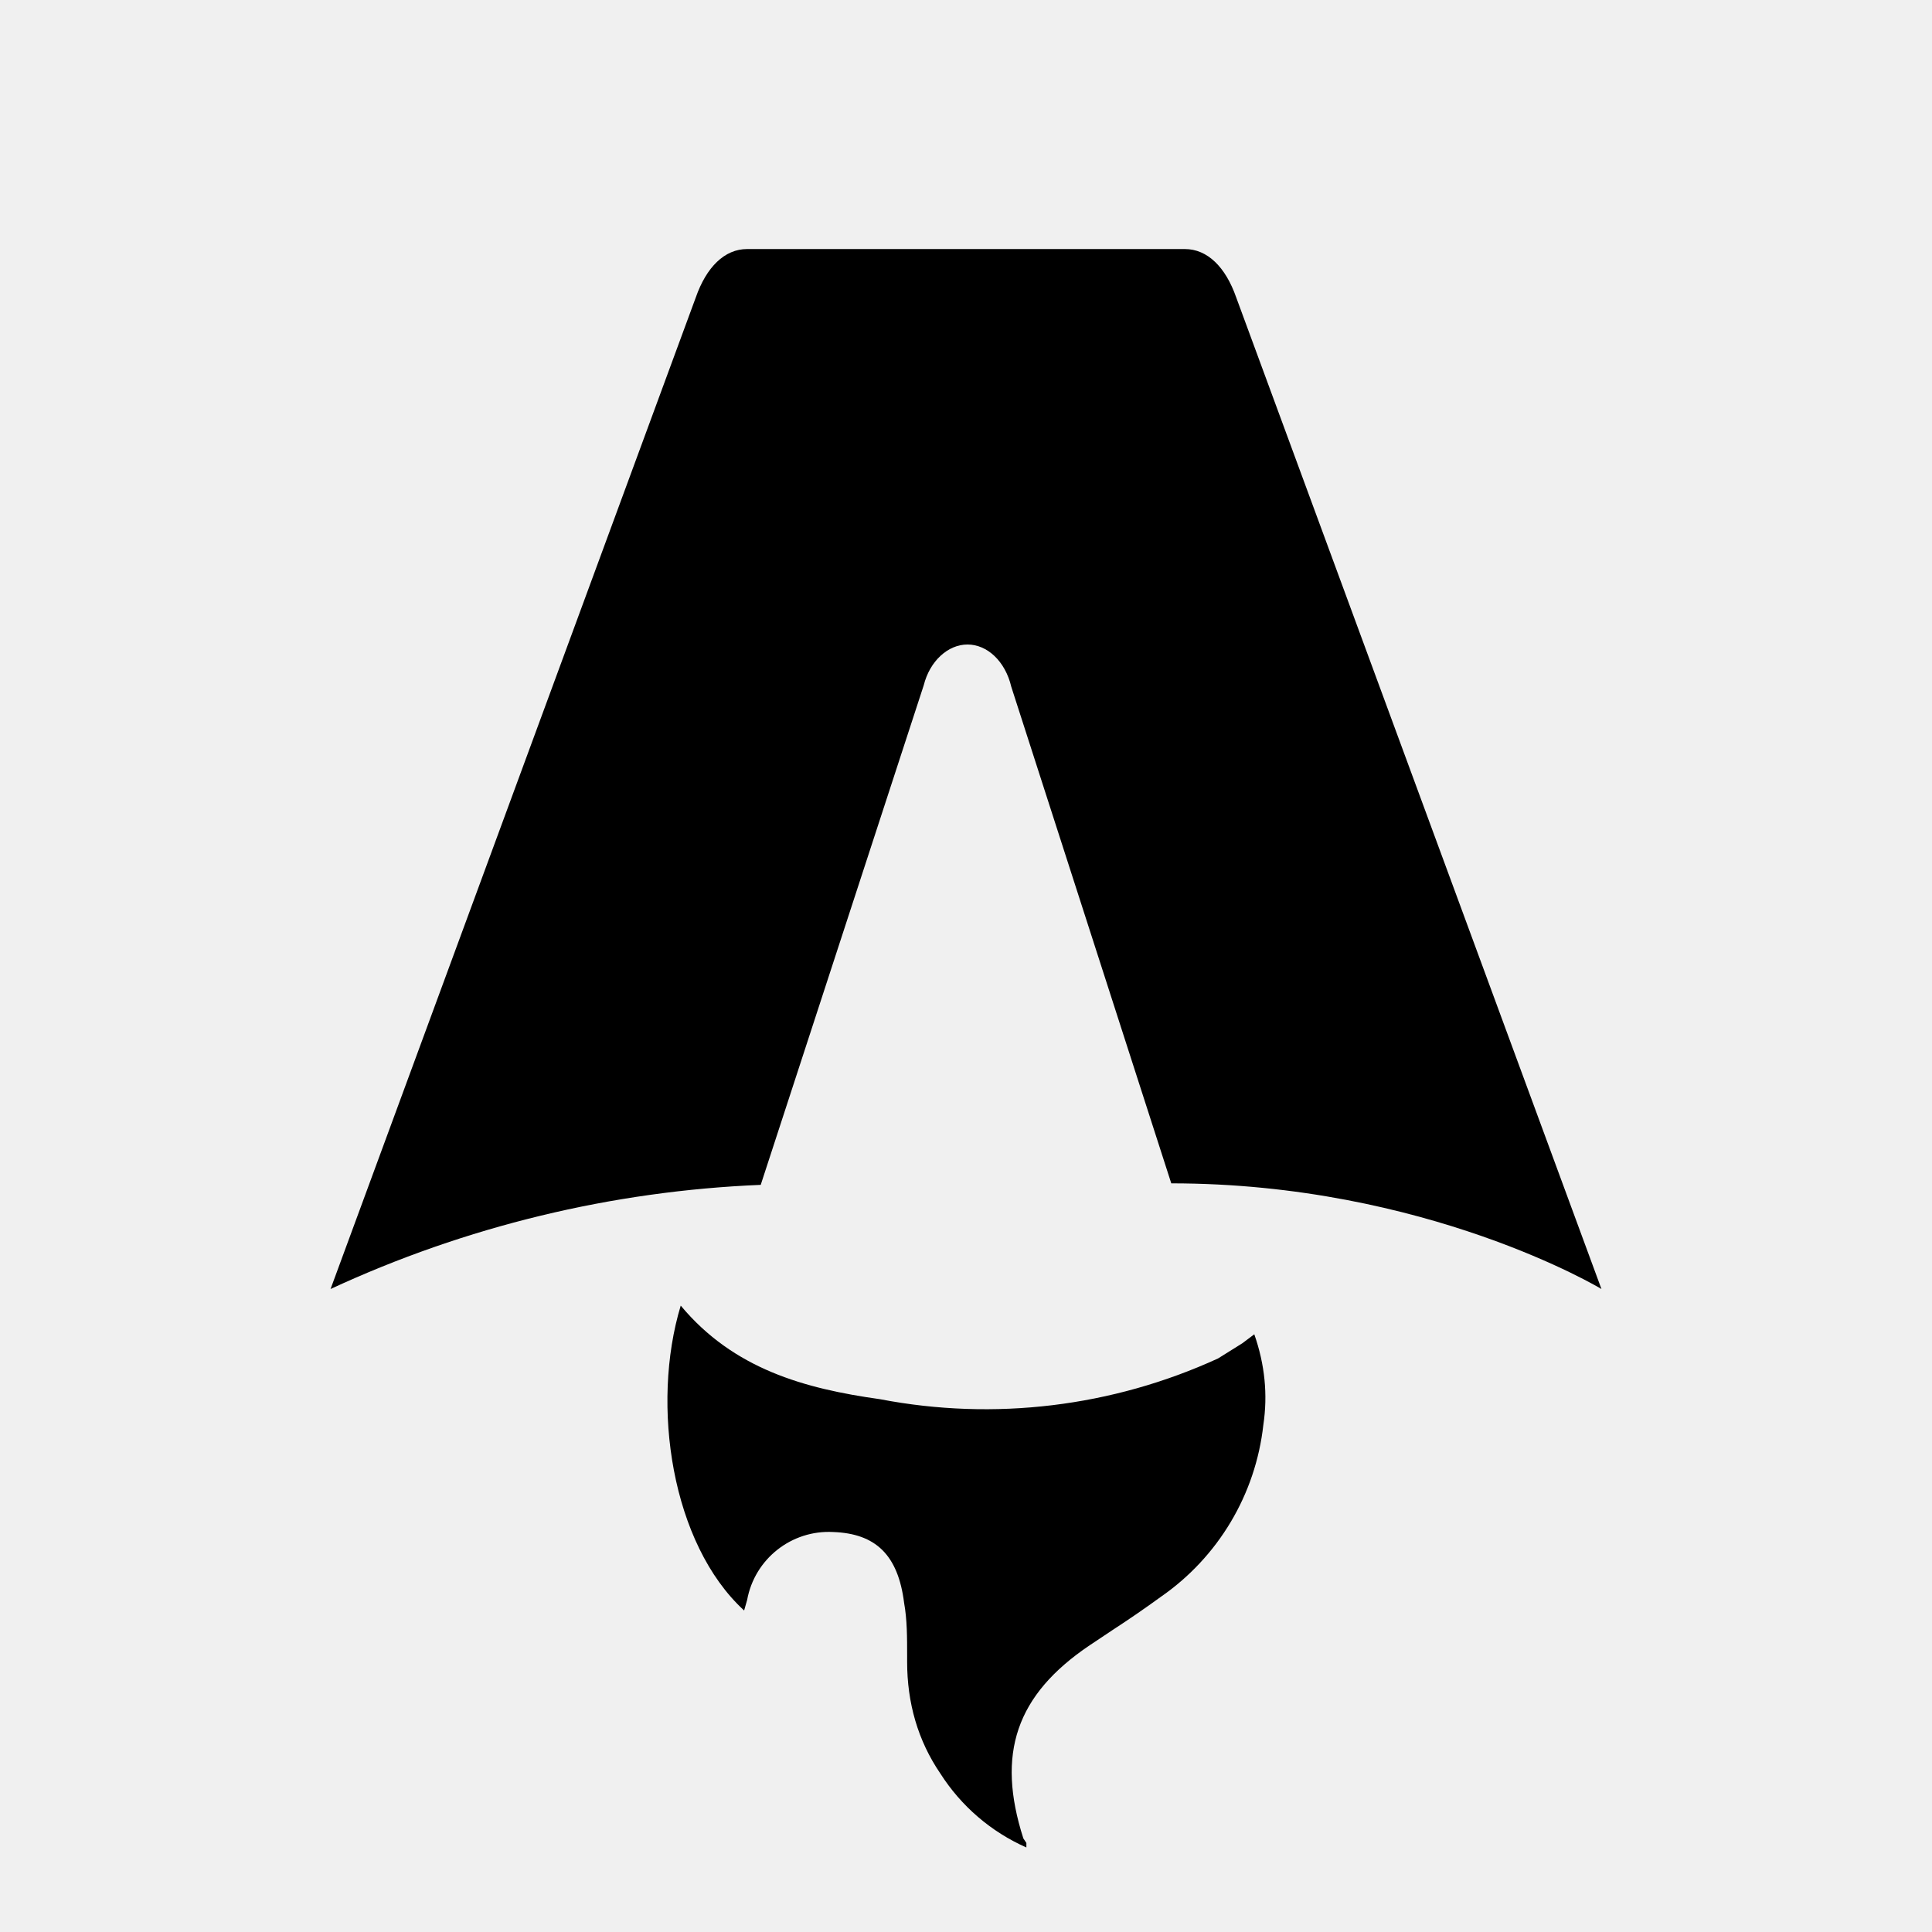
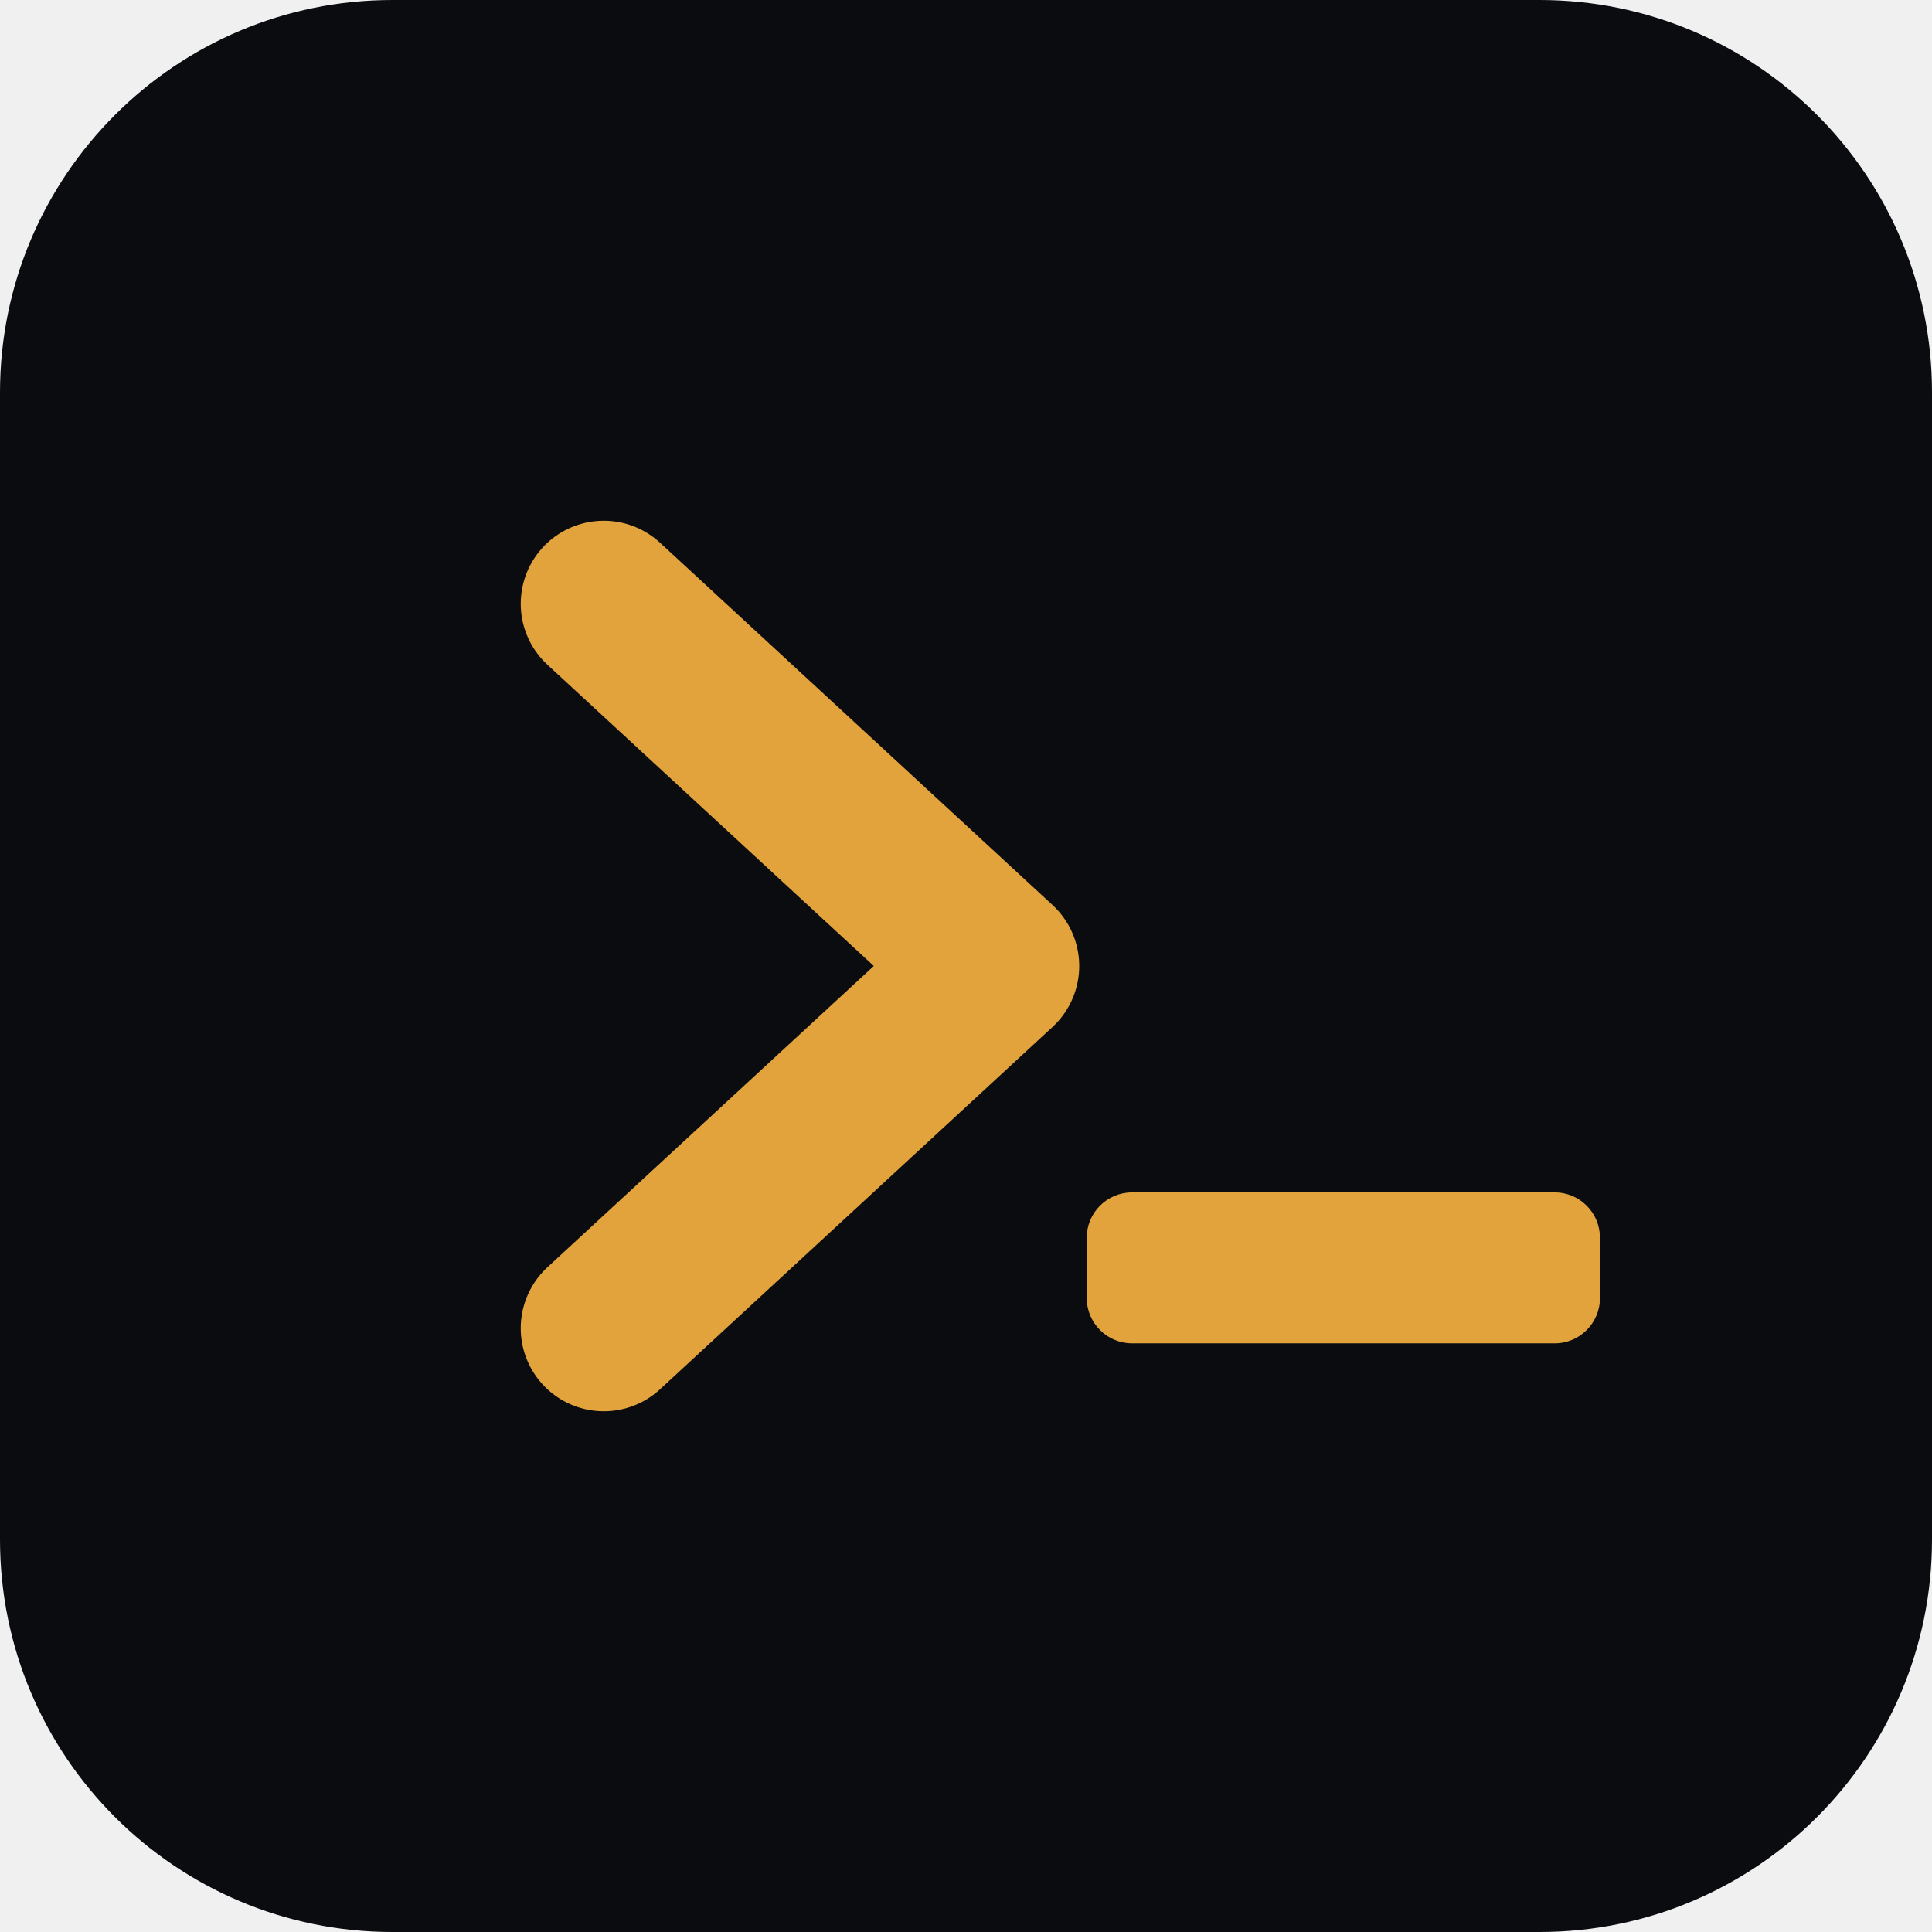
- <svg xmlns="http://www.w3.org/2000/svg" fill="none" viewBox="0 0 128 128">
-   <path d="M50.4 78.5a75.1 75.1 0 0 0-28.5 6.9l24.2-65.7c.7-2 1.9-3.2 3.4-3.2h29c1.5 0 2.7 1.2 3.4 3.2l24.2 65.7s-11.6-7-28.5-7L67 45.5c-.4-1.7-1.6-2.8-2.9-2.8-1.3 0-2.5 1.1-2.9 2.7L50.4 78.5Zm-1.1 28.2Zm-4.2-20.2c-2 6.6-.6 15.8 4.2 20.2a17.5 17.5 0 0 1 .2-.7 5.5 5.5 0 0 1 5.7-4.5c2.8.1 4.3 1.5 4.7 4.7.2 1.1.2 2.3.2 3.5v.4c0 2.7.7 5.2 2.2 7.4a13 13 0 0 0 5.7 4.9v-.3l-.2-.3c-1.8-5.6-.5-9.5 4.4-12.8l1.5-1a73 73 0 0 0 3.2-2.2 16 16 0 0 0 6.8-11.4c.3-2 .1-4-.6-6l-.8.6-1.6 1a37 37 0 0 1-22.4 2.7c-5-.7-9.7-2-13.2-6.2Z" />
-   <style>
-         path { fill: #000; }
-         @media (prefers-color-scheme: dark) {
-             path { fill: #FFF; }
-         }
-     </style>
+ <svg xmlns="http://www.w3.org/2000/svg" viewBox="0 0 128 128">
+   <rect width="128" height="128" rx="26" fill="#0a0c10" />
+   <path d="M40 40 L66 64 L40 88" fill="none" stroke="#e2a33c" stroke-width="11" stroke-linecap="round" stroke-linejoin="round" />
+   <rect x="72" y="79" width="34" height="10" rx="3" fill="#e2a33c" />
</svg>
